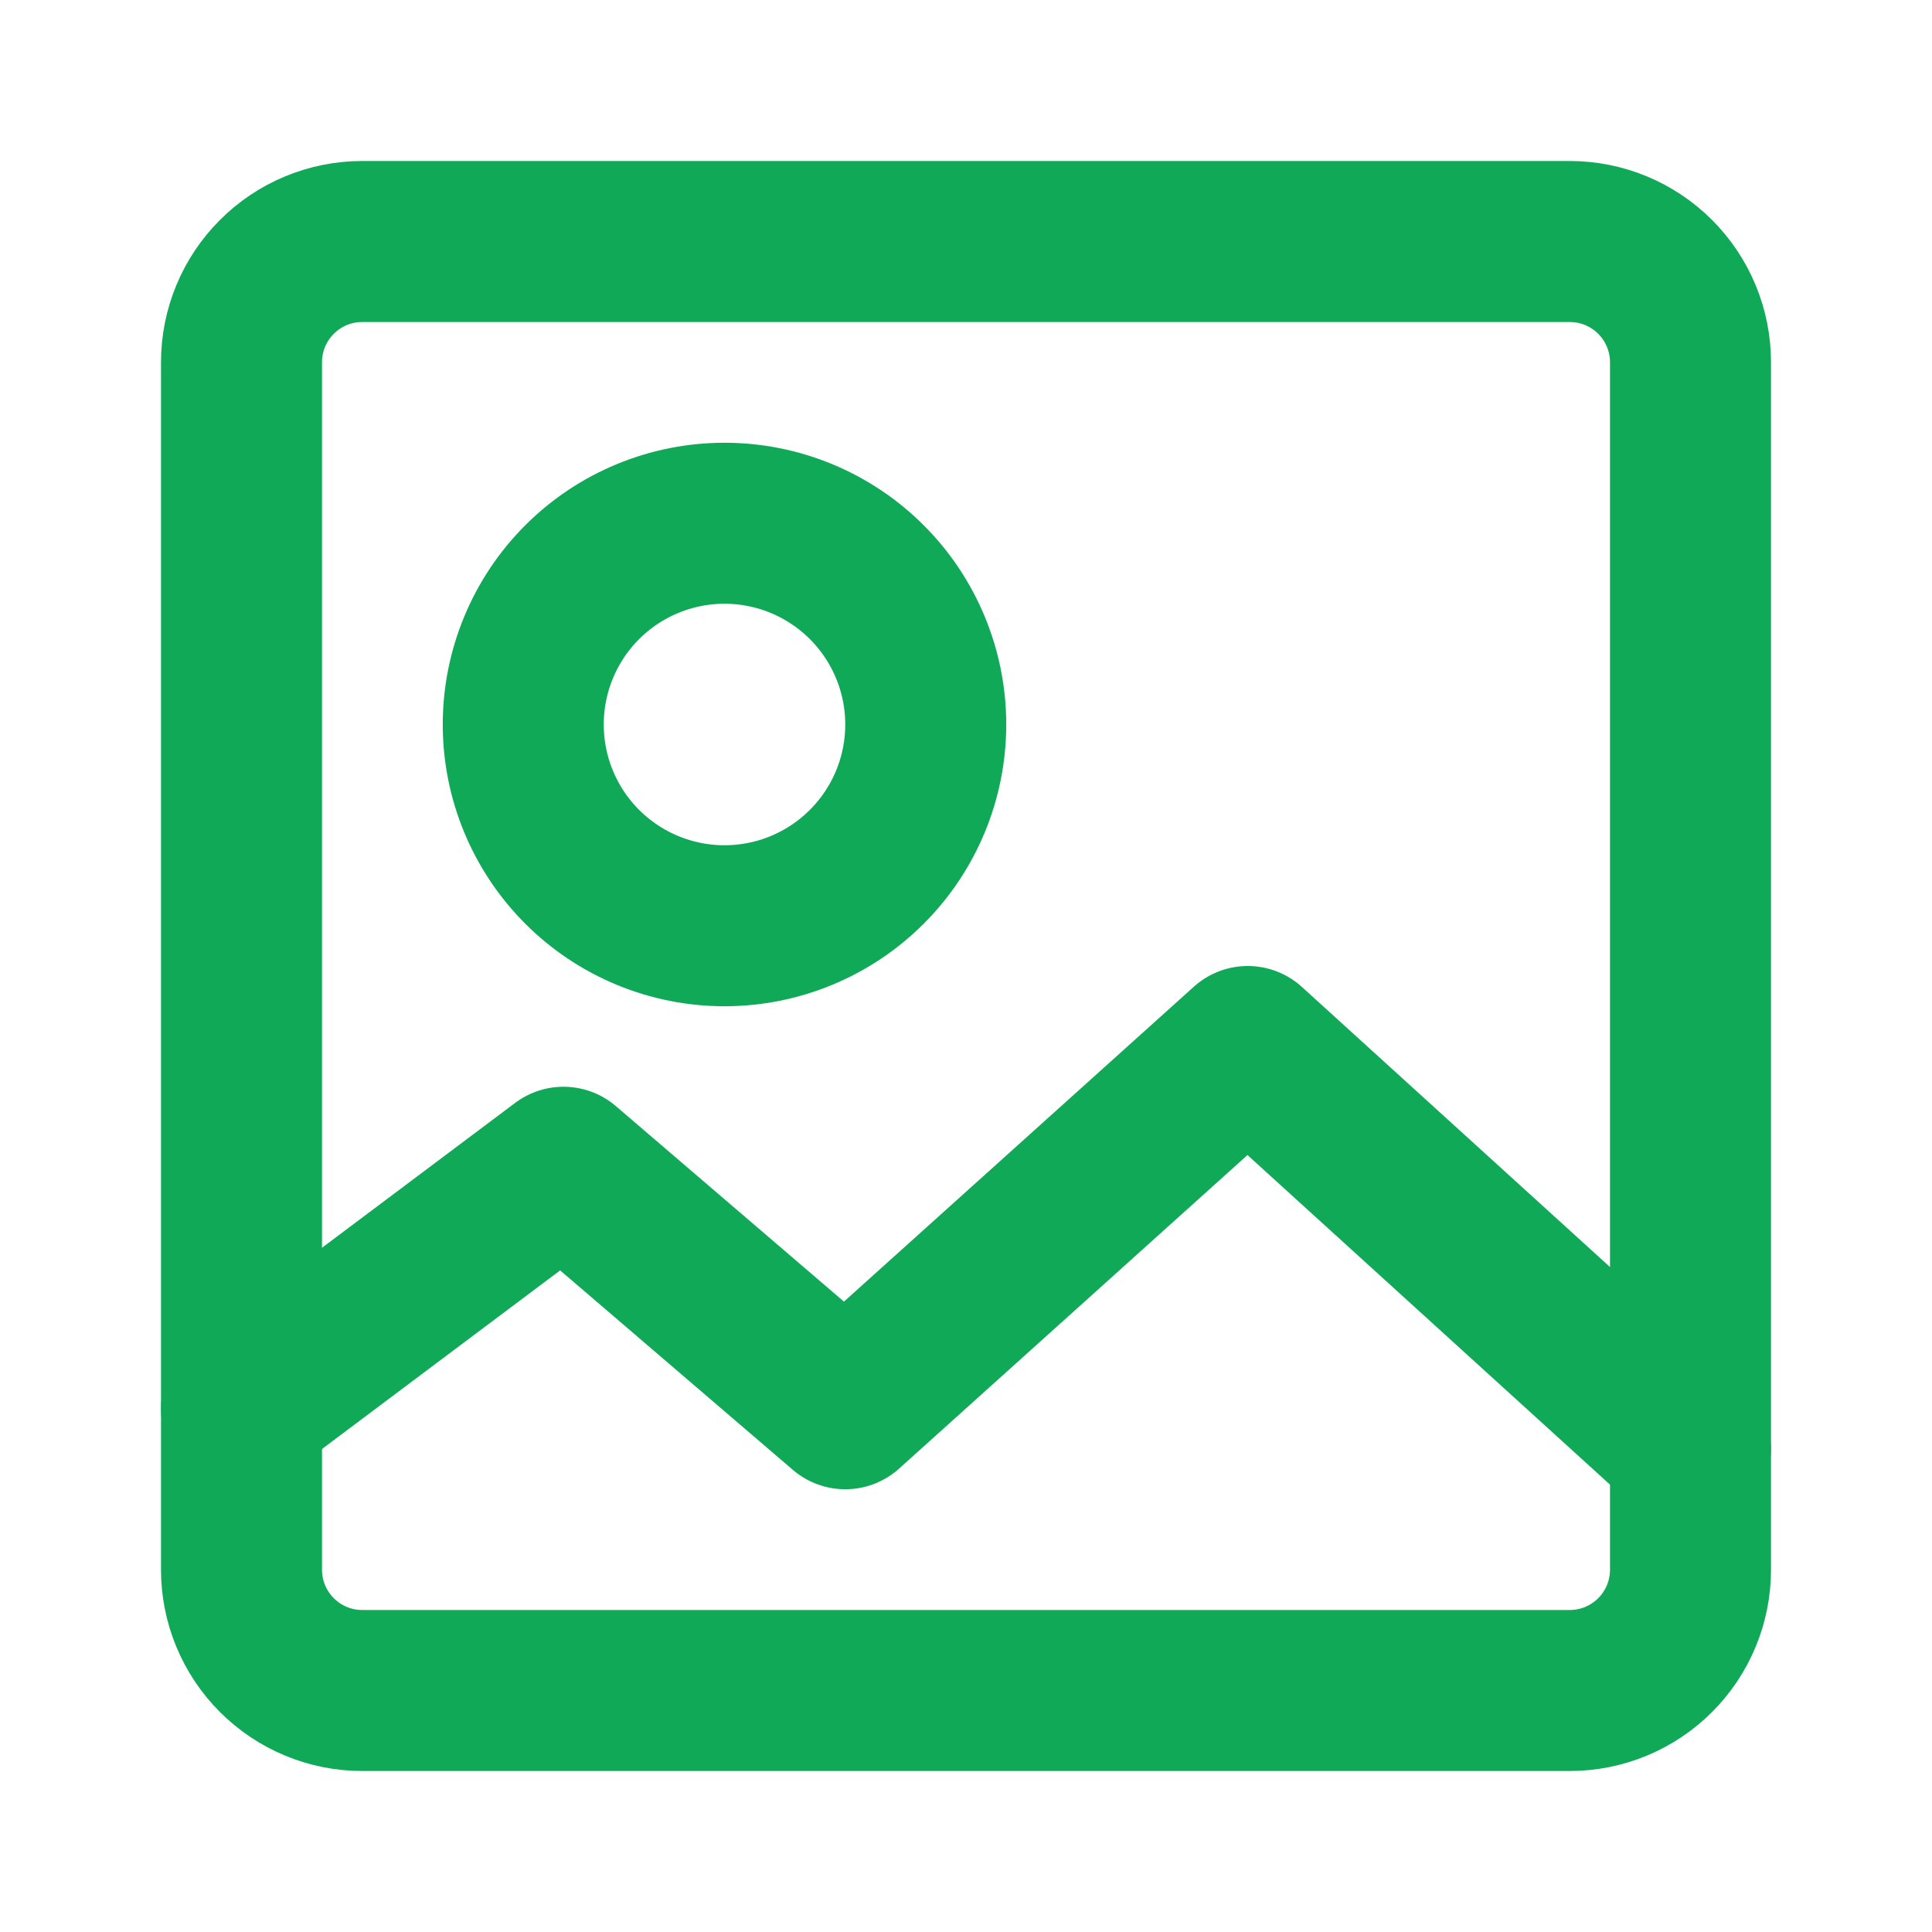
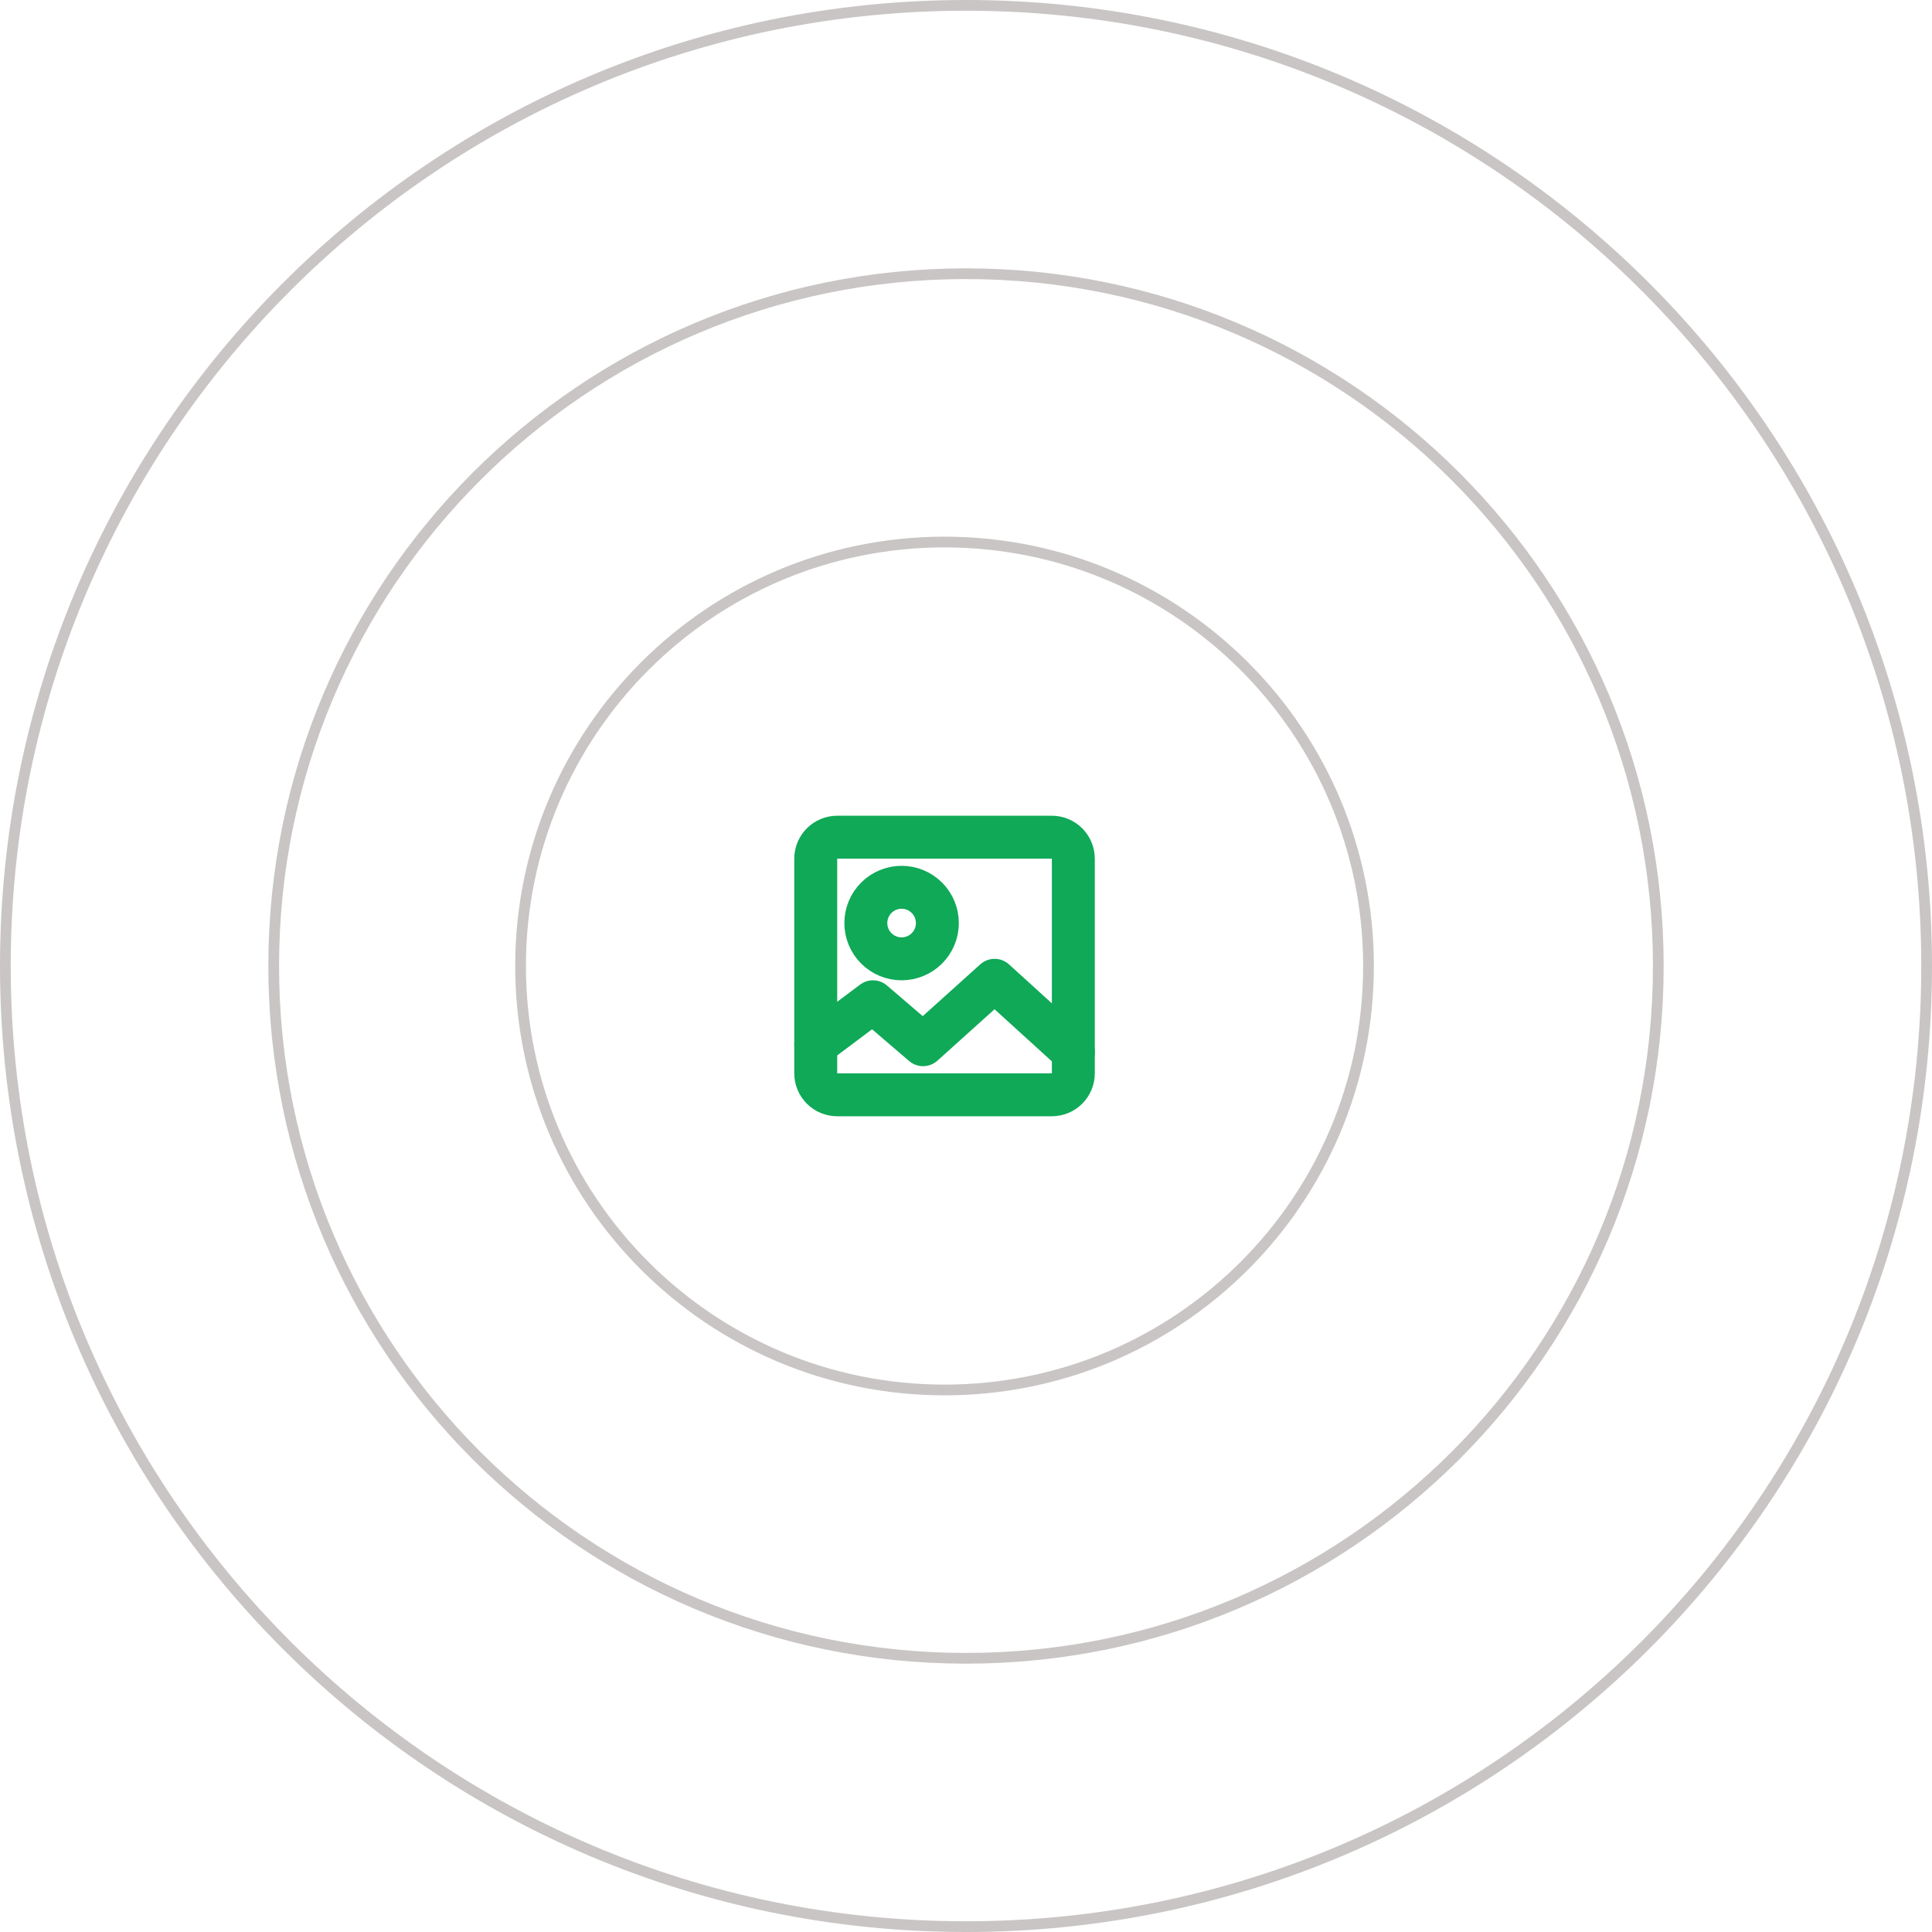
- <svg xmlns="http://www.w3.org/2000/svg" width="48" height="48" viewBox="0 0 48 48" fill="none">
-   <path d="M39 6H9C8.204 6 7.441 6.316 6.879 6.879C6.316 7.441 6 8.204 6 9V39C6 39.796 6.316 40.559 6.879 41.121C7.441 41.684 8.204 42 9 42H39C39.796 42 40.559 41.684 41.121 41.121C41.684 40.559 42 39.796 42 39V9C42 8.204 41.684 7.441 41.121 6.879C40.559 6.316 39.796 6 39 6Z" stroke="#0FA958" stroke-width="4" stroke-linecap="round" stroke-linejoin="round" />
-   <path d="M42 36L31 26L21 35L14 29L6 35M18 23C19.326 23 20.598 22.473 21.535 21.535C22.473 20.598 23 19.326 23 18C23 16.674 22.473 15.402 21.535 14.464C20.598 13.527 19.326 13 18 13C16.674 13 15.402 13.527 14.464 14.464C13.527 15.402 13 16.674 13 18C13 19.326 13.527 20.598 14.464 21.535C15.402 22.473 16.674 23 18 23Z" stroke="#0FA958" stroke-width="4" stroke-linecap="round" stroke-linejoin="round" />
+ <svg xmlns="http://www.w3.org/2000/svg" width="180" height="180" viewBox="0 0 180 180" fill="none">
+   <circle cx="90" cy="90" r="89.5" stroke="#C9C5C5" />
+   <g filter="url(#filter0_b_1212_18)">
+     <path d="M98 78H78C77.47 78 76.961 78.211 76.586 78.586C76.211 78.961 76 79.47 76 80V100C76 100.53 76.211 101.039 76.586 101.414C76.961 101.789 77.47 102 78 102H98C98.53 102 99.039 101.789 99.414 101.414C99.789 101.039 100 100.53 100 100V80C100 79.47 99.789 78.961 99.414 78.586C99.039 78.211 98.53 78 98 78Z" stroke="#0FA958" stroke-width="4" stroke-linecap="round" stroke-linejoin="round" />
+     <path d="M100 98L92.667 91.333L86 97.333L81.333 93.333L76 97.333M84 89.333C84.884 89.333 85.732 88.982 86.357 88.357C86.982 87.732 87.333 86.884 87.333 86C87.333 85.116 86.982 84.268 86.357 83.643C85.732 83.018 84.884 82.667 84 82.667C83.116 82.667 82.268 83.018 81.643 83.643C81.018 84.268 80.667 85.116 80.667 86C80.667 86.884 81.018 87.732 81.643 88.357C82.268 88.982 83.116 89.333 84 89.333Z" stroke="#0FA958" stroke-width="4" stroke-linecap="round" stroke-linejoin="round" />
+   </g>
+   <circle cx="88" cy="90" r="39.5" stroke="#C9C5C5" />
+   <circle cx="90" cy="90" r="64.5" stroke="#C9C5C5" />
+   <defs>
+     <filter id="filter0_b_1212_18" x="68" y="70" width="40" height="40" filterUnits="userSpaceOnUse" color-interpolation-filters="sRGB">
+       <feFlood flood-opacity="0" result="BackgroundImageFix" />
+       <feGaussianBlur in="BackgroundImageFix" stdDeviation="2" />
+       <feComposite in2="SourceAlpha" operator="in" result="effect1_backgroundBlur_1212_18" />
+       <feBlend mode="normal" in="SourceGraphic" in2="effect1_backgroundBlur_1212_18" result="shape" />
+     </filter>
+   </defs>
</svg>
